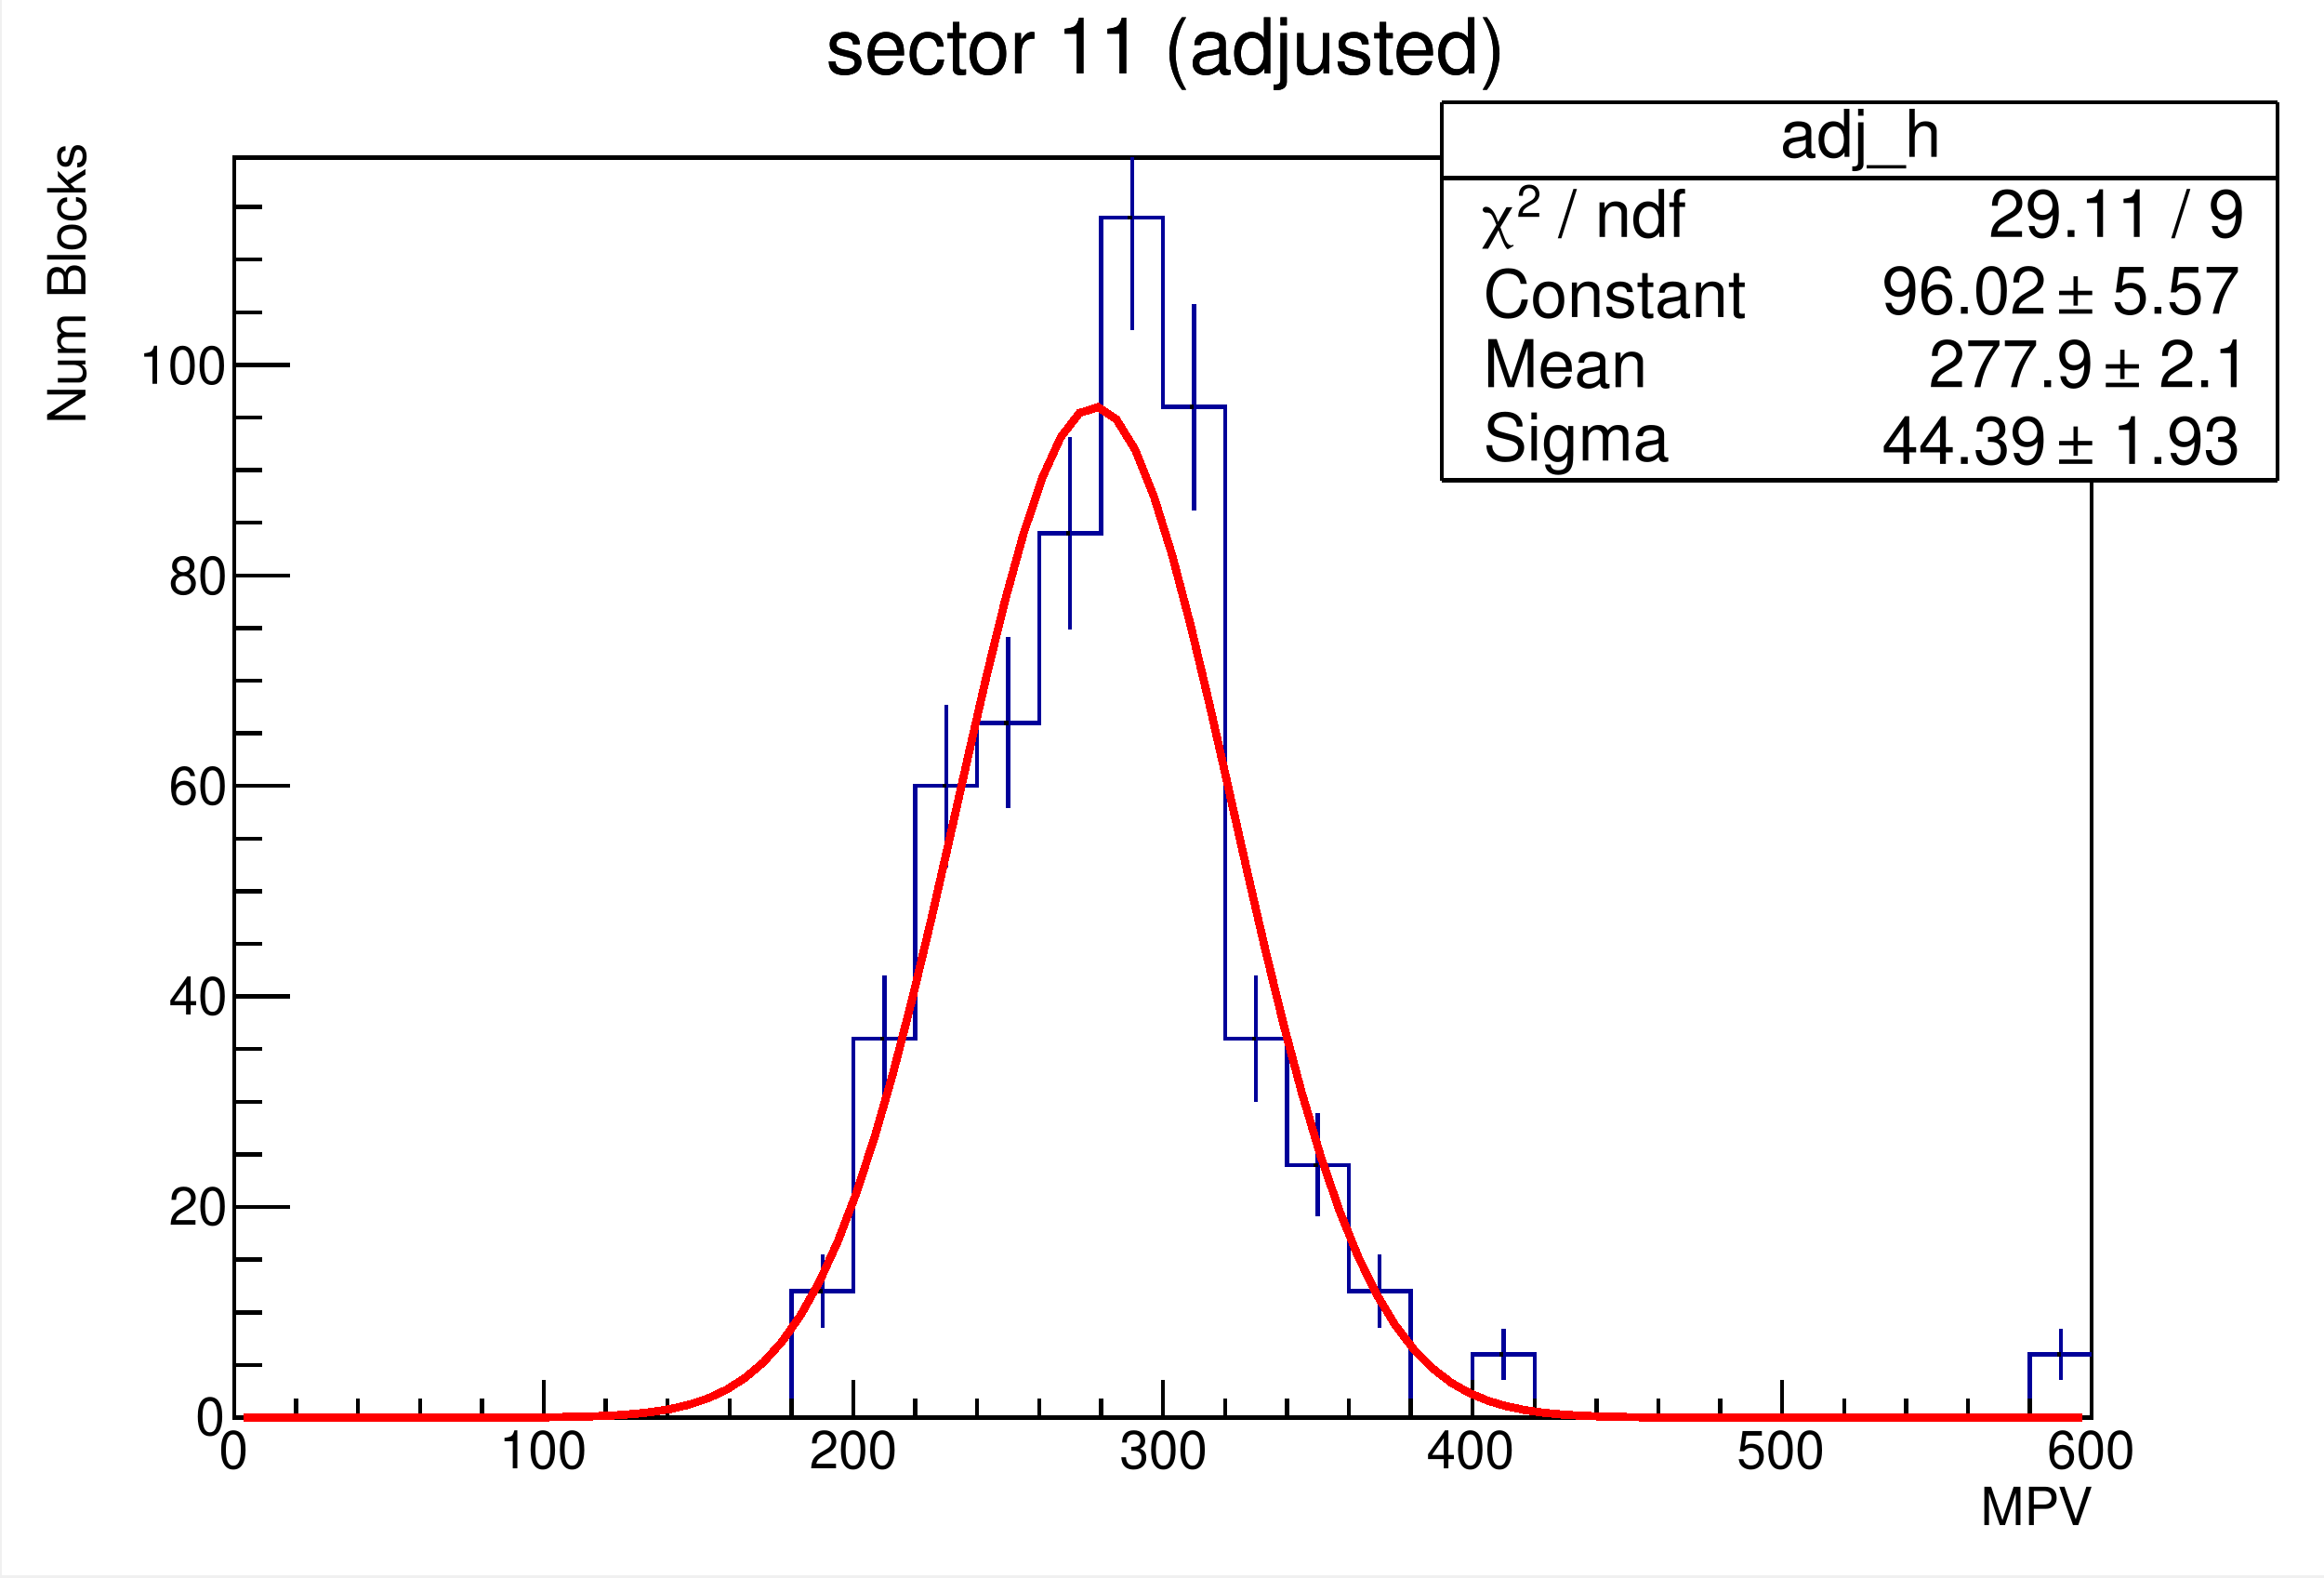
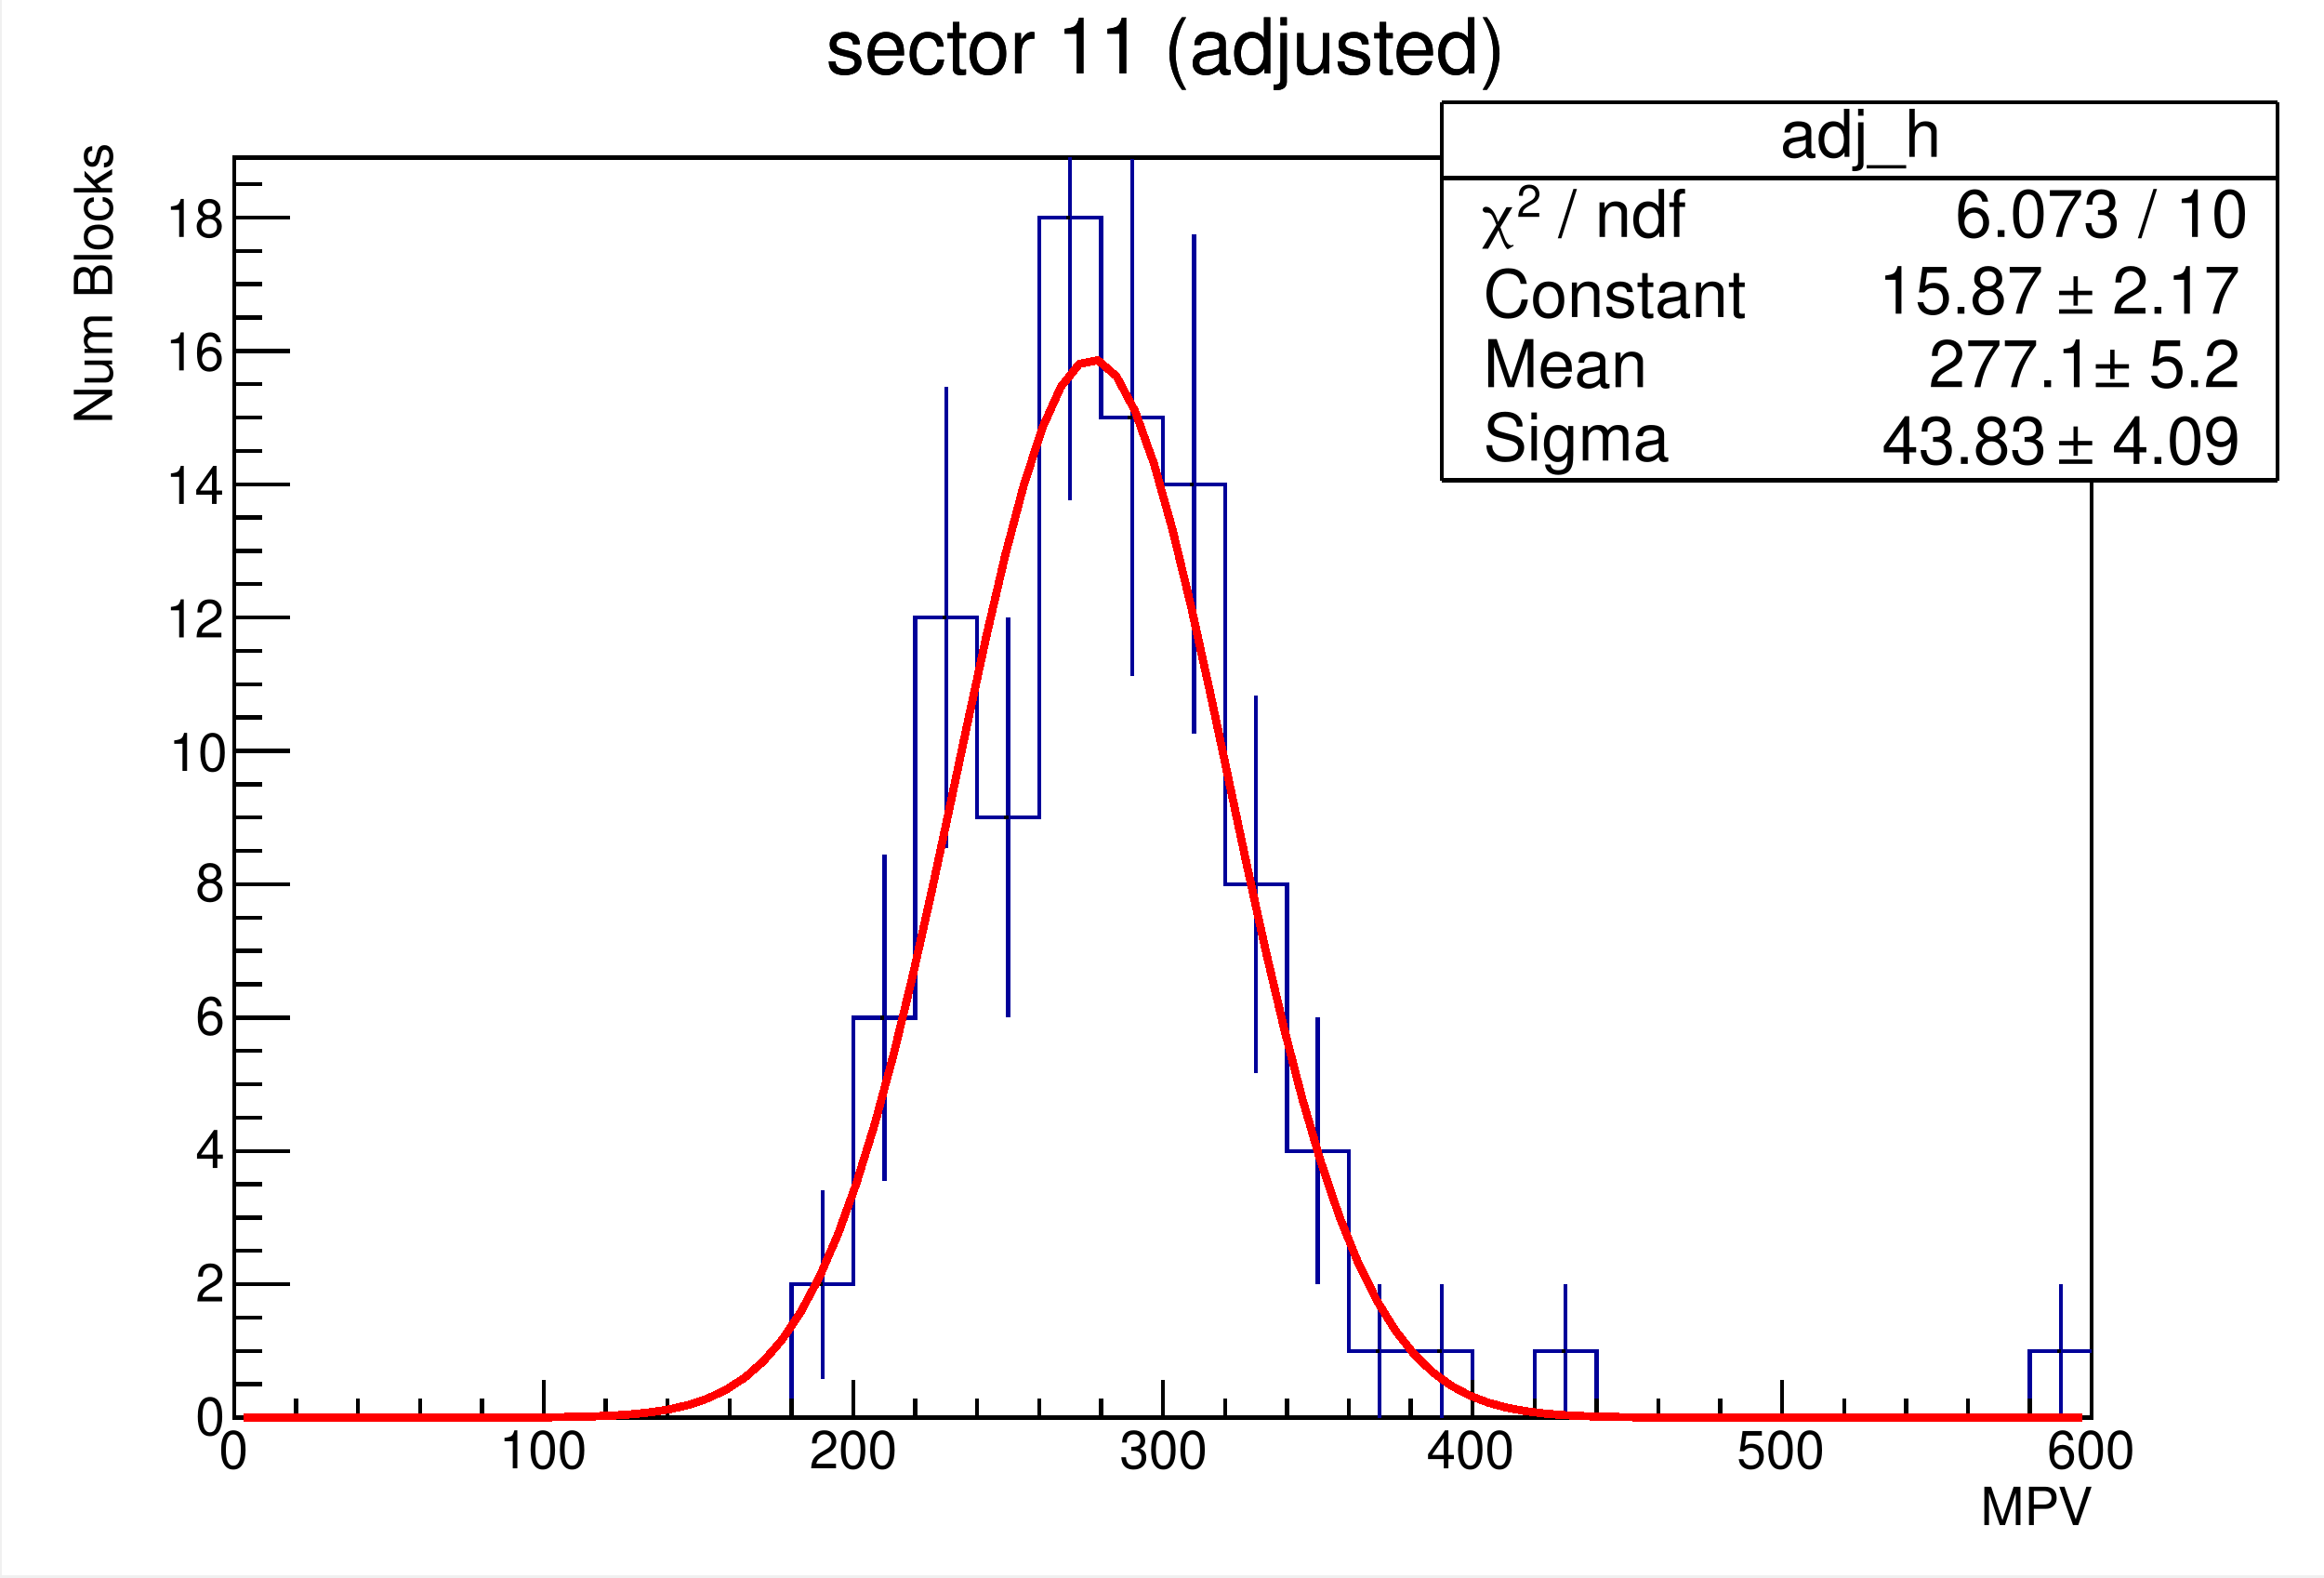
<svg xmlns="http://www.w3.org/2000/svg" width="567.429" height="384.969" viewBox="0 0 567.429 384.969" shape-rendering="crispEdges">
  <defs>
</defs>
  <rect x="0.5" y="0" width="566.929" height="384.469" fill="white" />
  <rect x="57.193" y="38.447" width="453.543" height="307.575" fill="white" />
  <rect x="57.193" y="38.447" width="453.543" height="307.575" fill="none" stroke="black" />
-   <path d="M57.193,346.022h 136.063v -30.835h 15.118v -61.669h 15.118v -61.669h 15.118v -15.417h 15.118v -46.252h 15.118v -77.087h 15.118v 46.252h 15.118v 154.173h 15.118v 30.835h 15.118v 30.835h 15.118v 30.835h 15.118v -15.417h  15.118v 15.417h 120.945v -15.417h 15.118" fill="none" stroke="#000099" />
-   <path d="M59.461,346.022h 63.496l 4.535, -0.042l 4.535, -0.031l 4.535, -0.052l 4.535, -0.085l 4.535, -0.135l 4.535, -0.213l 4.535, -0.328l 4.535, -0.496l 4.535, -0.734l 4.535, -1.065l 4.535,  -1.515l 4.535, -2.112l 4.535, -2.883l 4.535, -3.854l 4.535, -5.043l 4.535, -6.459l 4.535, -8.093l 4.535, -9.914l 4.535, -11.867l 4.535, -13.87l 4.535, -15.812l 4.535, -17.563l 4.535, -18.975l 4.535,  -19.899l 4.535, -20.194l 4.535, -19.749l 4.535, -18.489l 4.535, -16.398l 4.535, -13.516l 4.535, -9.949l 4.535, -5.859l 4.535, -1.455l 4.535, 3.029l 4.535, 7.348l 4.535, 11.276" fill="none" stroke="#ff0000" stroke-width="2" />
-   <path d="M281.697,121.027l 4.535, 14.617l 4.535, 17.229l 4.535, 19.029l 4.535, 19.996l 4.535, 20.17l 4.535, 19.638l 4.535, 18.526l 4.535, 16.977l 4.535, 15.142l 4.535, 13.164l 4.535, 11.168l 4.535, 9.253l 4.535,  7.494l 4.535, 5.934l 4.535, 4.598l 4.535, 3.487l 4.535, 2.589l 4.535, 1.883l 4.535, 1.341l 4.535, 0.936l 4.535, 0.641l 4.535, 0.43l 4.535, 0.282l 4.535, 0.182l 4.535, 0.115l 4.535, 0.071l  4.535, 0.043l 4.535, 0.026l 4.535, 0.034h 90.709" fill="none" stroke="#ff0000" stroke-width="2" />
+   <path d="M57.193,346.022h 136.063v -32.548h 15.118v -65.095h 15.118v -97.643h 15.118v 48.822h 15.118v -146.464h 15.118v 48.822h 15.118v 16.274h 15.118v 97.643h 15.118v 65.095h 15.118v 48.822h 30.236v 16.274h 15.118v -16.274h  15.118v 16.274h 105.827v -16.274h 15.118" fill="none" stroke="#000099" />
+   <path d="M59.461,346.022h 63.496l 4.535, -0.038l 4.535, -0.029l 4.535, -0.049l 4.535, -0.081l 4.535, -0.131l 4.535, -0.207l 4.535, -0.323l 4.535, -0.492l 4.535, -0.734l 4.535, -1.073l 4.535,  -1.538l 4.535, -2.158l 4.535, -2.964l 4.535, -3.985l 4.535, -5.242l 4.535, -6.746l 4.535, -8.487l 4.535, -10.434l 4.535, -12.528l 4.535, -14.678l 4.535, -16.765l 4.535, -18.643l 4.535, -20.151l 4.535,  -21.124l 4.535, -21.409l 4.535, -20.883l 4.535, -19.468l 4.535, -17.151l 4.535, -13.981l 4.535, -10.081l 4.535, -5.637l 4.535, -0.881l 4.535, 3.923l 4.535, 8.51l 4.535, 12.633" fill="none" stroke="#ff0000" stroke-width="2" />
+   <path d="M281.697,112.996l 4.535, 16.087l 4.535, 18.726l 4.535, 20.471l 4.535, 21.316l 4.535, 21.315l 4.535, 20.577l 4.535, 19.246l 4.535, 17.483l 4.535, 15.455l 4.535, 13.312l 4.535, 11.186l 4.535, 9.177l 4.535,  7.355l 4.535, 5.763l 4.535, 4.416l 4.535, 3.31l 4.535, 2.429l 4.535, 1.745l 4.535, 1.227l 4.535, 0.845l 4.535, 0.57l 4.535, 0.377l 4.535, 0.244l 4.535, 0.155l 4.535, 0.096l 4.535, 0.059l  4.535, 0.035l 4.535, 0.047h 95.244" fill="none" stroke="#ff0000" stroke-width="2" />
  <path d="M503.933,346.022h 4.535" fill="none" stroke="#ff0000" stroke-width="2" />
  <path d="M57.193,346.022h 453.543" fill="none" stroke="black" />
  <path d="M57.193,336.795v 9.227" fill="none" stroke="black" />
  <path d="M72.311,341.409v 4.614" fill="none" stroke="black" />
  <path d="M87.429,341.409v 4.614" fill="none" stroke="black" />
  <path d="M102.547,341.409v 4.614" fill="none" stroke="black" />
  <path d="M117.665,341.409v 4.614" fill="none" stroke="black" />
  <path d="M132.783,336.795v 9.227" fill="none" stroke="black" />
  <path d="M147.902,341.409v 4.614" fill="none" stroke="black" />
  <path d="M163.02,341.409v 4.614" fill="none" stroke="black" />
  <path d="M178.138,341.409v 4.614" fill="none" stroke="black" />
  <path d="M193.256,341.409v 4.614" fill="none" stroke="black" />
  <path d="M208.374,336.795v 9.227" fill="none" stroke="black" />
  <path d="M223.492,341.409v 4.614" fill="none" stroke="black" />
  <path d="M238.61,341.409v 4.614" fill="none" stroke="black" />
  <path d="M253.728,341.409v 4.614" fill="none" stroke="black" />
  <path d="M268.846,341.409v 4.614" fill="none" stroke="black" />
  <path d="M283.965,336.795v 9.227" fill="none" stroke="black" />
  <path d="M299.083,341.409v 4.614" fill="none" stroke="black" />
  <path d="M314.201,341.409v 4.614" fill="none" stroke="black" />
  <path d="M329.319,341.409v 4.614" fill="none" stroke="black" />
  <path d="M344.437,341.409v 4.614" fill="none" stroke="black" />
  <path d="M359.555,336.795v 9.227" fill="none" stroke="black" />
  <path d="M374.673,341.409v 4.614" fill="none" stroke="black" />
  <path d="M389.791,341.409v 4.614" fill="none" stroke="black" />
  <path d="M404.909,341.409v 4.614" fill="none" stroke="black" />
  <path d="M420.028,341.409v 4.614" fill="none" stroke="black" />
  <path d="M435.146,336.795v 9.227" fill="none" stroke="black" />
  <path d="M450.264,341.409v 4.614" fill="none" stroke="black" />
  <path d="M465.382,341.409v 4.614" fill="none" stroke="black" />
  <path d="M480.5,341.409v 4.614" fill="none" stroke="black" />
  <path d="M495.618,341.409v 4.614" fill="none" stroke="black" />
  <path d="M510.736,336.795v 9.227" fill="none" stroke="black" />
  <text xml:space="preserve" x="53.446" y="358.403" fill="black" font-size="12.845" font-family="Helvetica">0</text>
  <text xml:space="preserve" x="121.868" y="358.403" fill="black" font-size="12.845" font-family="Helvetica">100</text>
  <text xml:space="preserve" x="197.622" y="358.403" fill="black" font-size="12.845" font-family="Helvetica">200</text>
  <text xml:space="preserve" x="273.375" y="358.403" fill="black" font-size="12.845" font-family="Helvetica">300</text>
  <text xml:space="preserve" x="348.314" y="358.403" fill="black" font-size="12.845" font-family="Helvetica">400</text>
  <text xml:space="preserve" x="424.068" y="358.403" fill="black" font-size="12.845" font-family="Helvetica">500</text>
  <text xml:space="preserve" x="499.821" y="358.403" fill="black" font-size="12.845" font-family="Helvetica">600</text>
  <text xml:space="preserve" x="483.53" y="372.251" fill="black" font-size="12.845" font-family="Helvetica">MPV</text>
  <path d="M57.193,346.022v -307.575" fill="none" stroke="black" />
  <path d="M70.799,346.022h -13.606" fill="none" stroke="black" />
-   <path d="M63.996,333.174h -6.803" fill="none" stroke="black" />
-   <path d="M63.996,320.327h -6.803" fill="none" stroke="black" />
-   <path d="M63.996,307.479h -6.803" fill="none" stroke="black" />
-   <path d="M70.799,294.631h -13.606" fill="none" stroke="black" />
-   <path d="M63.996,281.783h -6.803" fill="none" stroke="black" />
-   <path d="M63.996,268.936h -6.803" fill="none" stroke="black" />
-   <path d="M63.996,256.088h -6.803" fill="none" stroke="black" />
-   <path d="M70.799,243.24h -13.606" fill="none" stroke="black" />
-   <path d="M63.996,230.392h -6.803" fill="none" stroke="black" />
-   <path d="M63.996,217.545h -6.803" fill="none" stroke="black" />
-   <path d="M63.996,204.697h -6.803" fill="none" stroke="black" />
-   <path d="M70.799,191.849h -13.606" fill="none" stroke="black" />
-   <path d="M63.996,179.001h -6.803" fill="none" stroke="black" />
-   <path d="M63.996,166.154h -6.803" fill="none" stroke="black" />
-   <path d="M63.996,153.306h -6.803" fill="none" stroke="black" />
-   <path d="M70.799,140.458h -13.606" fill="none" stroke="black" />
-   <path d="M63.996,127.61h -6.803" fill="none" stroke="black" />
-   <path d="M63.996,114.763h -6.803" fill="none" stroke="black" />
+   <path d="M63.996,337.885h -6.803" fill="none" stroke="black" />
+   <path d="M63.996,329.748h -6.803" fill="none" stroke="black" />
+   <path d="M63.996,321.612h -6.803" fill="none" stroke="black" />
+   <path d="M70.799,313.475h -13.606" fill="none" stroke="black" />
+   <path d="M63.996,305.338h -6.803" fill="none" stroke="black" />
+   <path d="M63.996,297.201h -6.803" fill="none" stroke="black" />
+   <path d="M63.996,289.064h -6.803" fill="none" stroke="black" />
+   <path d="M70.799,280.927h -13.606" fill="none" stroke="black" />
+   <path d="M63.996,272.79h -6.803" fill="none" stroke="black" />
+   <path d="M63.996,264.653h -6.803" fill="none" stroke="black" />
+   <path d="M63.996,256.516h -6.803" fill="none" stroke="black" />
+   <path d="M70.799,248.379h -13.606" fill="none" stroke="black" />
+   <path d="M63.996,240.242h -6.803" fill="none" stroke="black" />
+   <path d="M63.996,232.105h -6.803" fill="none" stroke="black" />
+   <path d="M63.996,223.969h -6.803" fill="none" stroke="black" />
+   <path d="M70.799,215.832h -13.606" fill="none" stroke="black" />
+   <path d="M63.996,207.695h -6.803" fill="none" stroke="black" />
+   <path d="M63.996,199.558h -6.803" fill="none" stroke="black" />
+   <path d="M63.996,191.421h -6.803" fill="none" stroke="black" />
+   <path d="M70.799,183.284h -13.606" fill="none" stroke="black" />
+   <path d="M63.996,175.147h -6.803" fill="none" stroke="black" />
+   <path d="M63.996,167.01h -6.803" fill="none" stroke="black" />
+   <path d="M63.996,158.873h -6.803" fill="none" stroke="black" />
+   <path d="M70.799,150.736h -13.606" fill="none" stroke="black" />
+   <path d="M63.996,142.599h -6.803" fill="none" stroke="black" />
+   <path d="M63.996,134.462h -6.803" fill="none" stroke="black" />
+   <path d="M63.996,126.326h -6.803" fill="none" stroke="black" />
+   <path d="M70.799,118.189h -13.606" fill="none" stroke="black" />
+   <path d="M63.996,110.052h -6.803" fill="none" stroke="black" />
  <path d="M63.996,101.915h -6.803" fill="none" stroke="black" />
-   <path d="M70.799,89.067h -13.606" fill="none" stroke="black" />
-   <path d="M70.799,89.067h -13.606" fill="none" stroke="black" />
-   <path d="M63.996,76.219h -6.803" fill="none" stroke="black" />
-   <path d="M63.996,63.372h -6.803" fill="none" stroke="black" />
-   <path d="M63.996,50.524h -6.803" fill="none" stroke="black" />
+   <path d="M63.996,93.778h -6.803" fill="none" stroke="black" />
+   <path d="M70.799,85.641h -13.606" fill="none" stroke="black" />
+   <path d="M63.996,77.504h -6.803" fill="none" stroke="black" />
+   <path d="M63.996,69.367h -6.803" fill="none" stroke="black" />
+   <path d="M63.996,61.23h -6.803" fill="none" stroke="black" />
+   <path d="M70.799,53.093h -13.606" fill="none" stroke="black" />
+   <path d="M70.799,53.093h -13.606" fill="none" stroke="black" />
+   <path d="M63.996,44.956h -6.803" fill="none" stroke="black" />
  <text xml:space="preserve" x="47.744" y="350.258" fill="black" font-size="12.845" font-family="Helvetica">0</text>
-   <text xml:space="preserve" x="41.228" y="298.941" fill="black" font-size="12.845" font-family="Helvetica">20</text>
-   <text xml:space="preserve" x="41.228" y="247.624" fill="black" font-size="12.845" font-family="Helvetica">40</text>
-   <text xml:space="preserve" x="41.228" y="196.307" fill="black" font-size="12.845" font-family="Helvetica">60</text>
-   <text xml:space="preserve" x="41.228" y="144.99" fill="black" font-size="12.845" font-family="Helvetica">80</text>
-   <text xml:space="preserve" x="33.897" y="93.674" fill="black" font-size="12.845" font-family="Helvetica">100</text>
-   <g transform="rotate(-90,20.8638,103.448)">
-     <text xml:space="preserve" x="20.864" y="103.448" fill="black" font-size="12.845" font-family="Helvetica">Num Blocks</text>
+   <text xml:space="preserve" x="47.744" y="317.676" fill="black" font-size="12.845" font-family="Helvetica">2</text>
+   <text xml:space="preserve" x="47.744" y="285.094" fill="black" font-size="12.845" font-family="Helvetica">4</text>
+   <text xml:space="preserve" x="47.744" y="252.512" fill="black" font-size="12.845" font-family="Helvetica">6</text>
+   <text xml:space="preserve" x="47.744" y="219.929" fill="black" font-size="12.845" font-family="Helvetica">8</text>
+   <text xml:space="preserve" x="41.228" y="188.162" fill="black" font-size="12.845" font-family="Helvetica">10</text>
+   <text xml:space="preserve" x="40.413" y="155.58" fill="black" font-size="12.845" font-family="Helvetica">12</text>
+   <text xml:space="preserve" x="40.413" y="122.998" fill="black" font-size="12.845" font-family="Helvetica">14</text>
+   <text xml:space="preserve" x="40.413" y="90.415" fill="black" font-size="12.845" font-family="Helvetica">16</text>
+   <text xml:space="preserve" x="40.413" y="57.833" fill="black" font-size="12.845" font-family="Helvetica">18</text>
+   <g transform="rotate(-90,27.3803,103.448)">
+     <text xml:space="preserve" x="27.38" y="103.448" fill="black" font-size="12.845" font-family="Helvetica">Num Blocks</text>
  </g>
  <text xml:space="preserve" x="201.695" y="17.92" fill="black" font-size="18.794" font-family="Helvetica">sector 11 (adjusted)</text>
  <rect x="351.996" y="24.991" width="204.094" height="92.273" fill="white" />
  <path d="M351.996,117.263h 204.094" fill="none" stroke="black" />
  <path d="M556.091,117.263v -92.273" fill="none" stroke="black" />
  <path d="M556.091,24.991h -204.094" fill="none" stroke="black" />
  <path d="M351.996,24.991v 92.273" fill="none" stroke="black" />
  <text xml:space="preserve" x="434.657" y="38.284" fill="black" font-size="16.076" font-family="Helvetica">adj_h</text>
  <path d="M351.996,43.445h 204.094" fill="none" stroke="black" />
  <text xml:space="preserve" x="376.009" y="57.833" fill="black" font-size="16.076" font-family="Helvetica"> / ndf </text>
  <text xml:space="preserve" x="370.307" y="52.946" fill="black" font-size="10.884" font-family="Helvetica">2</text>
  <text xml:space="preserve" x="362.162" y="57.833" fill="black" font-size="16.076" font-family="Times">χ</text>
-   <text xml:space="preserve" x="481.086" y="57.833" fill="black" font-size="16.076" font-family="Helvetica"> 29.11 / 9</text>
+   <text xml:space="preserve" x="472.941" y="57.833" fill="black" font-size="16.076" font-family="Helvetica"> 6.073 / 10</text>
  <text xml:space="preserve" x="362.162" y="77.383" fill="black" font-size="16.076" font-family="Helvetica">Constant </text>
-   <text xml:space="preserve" x="511.225" y="76.568" fill="black" font-size="16.076" font-family="Helvetica"> 5.57</text>
+   <text xml:space="preserve" x="511.225" y="76.568" fill="black" font-size="16.076" font-family="Helvetica"> 2.17</text>
  <text xml:space="preserve" x="502.265" y="76.568" fill="black" font-size="16.076" font-family="Times">±</text>
-   <text xml:space="preserve" x="455.021" y="76.568" fill="black" font-size="16.076" font-family="Helvetica"> 96.02 </text>
+   <text xml:space="preserve" x="454.206" y="76.568" fill="black" font-size="16.076" font-family="Helvetica"> 15.87 </text>
  <text xml:space="preserve" x="362.162" y="94.488" fill="black" font-size="16.076" font-family="Helvetica">Mean     </text>
-   <text xml:space="preserve" x="522.629" y="94.488" fill="black" font-size="16.076" font-family="Helvetica"> 2.1</text>
-   <text xml:space="preserve" x="513.669" y="94.488" fill="black" font-size="16.076" font-family="Times">±</text>
-   <text xml:space="preserve" x="466.425" y="94.488" fill="black" font-size="16.076" font-family="Helvetica"> 277.9 </text>
+   <text xml:space="preserve" x="520.185" y="94.488" fill="black" font-size="16.076" font-family="Helvetica"> 5.2</text>
+   <text xml:space="preserve" x="511.225" y="94.488" fill="black" font-size="16.076" font-family="Times">±</text>
+   <text xml:space="preserve" x="466.425" y="94.488" fill="black" font-size="16.076" font-family="Helvetica"> 277.1 </text>
  <text xml:space="preserve" x="362.162" y="112.408" fill="black" font-size="16.076" font-family="Helvetica">Sigma    </text>
-   <text xml:space="preserve" x="511.225" y="113.223" fill="black" font-size="16.076" font-family="Helvetica"> 1.93</text>
+   <text xml:space="preserve" x="511.225" y="113.223" fill="black" font-size="16.076" font-family="Helvetica"> 4.09</text>
  <text xml:space="preserve" x="502.265" y="113.223" fill="black" font-size="16.076" font-family="Times">±</text>
-   <text xml:space="preserve" x="455.021" y="113.223" fill="black" font-size="16.076" font-family="Helvetica"> 44.39 </text>
+   <text xml:space="preserve" x="455.021" y="113.223" fill="black" font-size="16.076" font-family="Helvetica"> 43.83 </text>
  <g stroke="black" stroke-width="1" fill="none">
    <line x1="63.752" y1="346.022" x2="64.752" y2="346.022" />
  </g>
  <g stroke="black" stroke-width="1" fill="none">
    <line x1="78.87" y1="346.022" x2="79.87" y2="346.022" />
  </g>
  <g stroke="black" stroke-width="1" fill="none">
    <line x1="93.988" y1="346.022" x2="94.988" y2="346.022" />
  </g>
  <g stroke="black" stroke-width="1" fill="none">
    <line x1="109.106" y1="346.022" x2="110.106" y2="346.022" />
  </g>
  <g stroke="black" stroke-width="1" fill="none">
    <line x1="124.224" y1="346.022" x2="125.224" y2="346.022" />
  </g>
  <g stroke="black" stroke-width="1" fill="none">
    <line x1="139.343" y1="346.022" x2="140.343" y2="346.022" />
  </g>
  <g stroke="black" stroke-width="1" fill="none">
    <line x1="154.461" y1="346.022" x2="155.461" y2="346.022" />
  </g>
  <g stroke="black" stroke-width="1" fill="none">
    <line x1="169.579" y1="346.022" x2="170.579" y2="346.022" />
  </g>
  <g stroke="black" stroke-width="1" fill="none">
    <line x1="184.697" y1="346.022" x2="185.697" y2="346.022" />
  </g>
-   <path d="M200.815,324.089v -8.901" fill="none" stroke="#000099" />
-   <path d="M200.815,315.188v -8.901" fill="none" stroke="#000099" />
-   <path d="M193.256,315.188h 7.559" fill="none" stroke="#000099" />
-   <path d="M200.815,315.188h 7.559" fill="none" stroke="#000099" />
-   <g stroke="black" stroke-width="1" fill="none">
-     <line x1="199.815" y1="315.188" x2="200.815" y2="315.188" />
-   </g>
-   <path d="M215.933,268.936v -15.417" fill="none" stroke="#000099" />
-   <path d="M215.933,253.518v -15.417" fill="none" stroke="#000099" />
-   <path d="M208.374,253.518h 7.559" fill="none" stroke="#000099" />
-   <path d="M215.933,253.518h 7.559" fill="none" stroke="#000099" />
-   <g stroke="black" stroke-width="1" fill="none">
-     <line x1="214.933" y1="253.518" x2="215.933" y2="253.518" />
-   </g>
-   <path d="M231.051,211.753v -19.904" fill="none" stroke="#000099" />
-   <path d="M231.051,191.849v -19.904" fill="none" stroke="#000099" />
-   <path d="M223.492,191.849h 7.559" fill="none" stroke="#000099" />
-   <path d="M231.051,191.849h 7.559" fill="none" stroke="#000099" />
-   <g stroke="black" stroke-width="1" fill="none">
-     <line x1="230.051" y1="191.849" x2="231.051" y2="191.849" />
-   </g>
-   <path d="M246.169,197.307v -20.875" fill="none" stroke="#000099" />
-   <path d="M246.169,176.432v -20.875" fill="none" stroke="#000099" />
-   <path d="M238.61,176.432h 7.559" fill="none" stroke="#000099" />
-   <path d="M246.169,176.432h 7.559" fill="none" stroke="#000099" />
-   <g stroke="black" stroke-width="1" fill="none">
-     <line x1="245.169" y1="176.432" x2="246.169" y2="176.432" />
-   </g>
-   <path d="M261.287,153.73v -23.55" fill="none" stroke="#000099" />
-   <path d="M261.287,130.18v -23.55" fill="none" stroke="#000099" />
-   <path d="M253.728,130.18h 7.559" fill="none" stroke="#000099" />
-   <path d="M261.287,130.18h 7.559" fill="none" stroke="#000099" />
-   <g stroke="black" stroke-width="1" fill="none">
-     <line x1="260.287" y1="130.18" x2="261.287" y2="130.18" />
-   </g>
-   <path d="M276.406,80.529v -27.435" fill="none" stroke="#000099" />
-   <path d="M276.406,53.093v -14.646" fill="none" stroke="#000099" />
-   <path d="M268.846,53.093h 7.559" fill="none" stroke="#000099" />
-   <path d="M276.406,53.093h 7.559" fill="none" stroke="#000099" />
-   <g stroke="black" stroke-width="1" fill="none">
-     <line x1="275.406" y1="53.093" x2="276.406" y2="53.093" />
-   </g>
-   <path d="M291.524,124.522v -25.176" fill="none" stroke="#000099" />
-   <path d="M291.524,99.345v -25.176" fill="none" stroke="#000099" />
-   <path d="M283.965,99.345h 7.559" fill="none" stroke="#000099" />
-   <path d="M291.524,99.345h 7.559" fill="none" stroke="#000099" />
-   <g stroke="black" stroke-width="1" fill="none">
-     <line x1="290.524" y1="99.345" x2="291.524" y2="99.345" />
-   </g>
-   <path d="M306.642,268.936v -15.417" fill="none" stroke="#000099" />
-   <path d="M306.642,253.518v -15.417" fill="none" stroke="#000099" />
-   <path d="M299.083,253.518h 7.559" fill="none" stroke="#000099" />
-   <path d="M306.642,253.518h 7.559" fill="none" stroke="#000099" />
-   <g stroke="black" stroke-width="1" fill="none">
-     <line x1="305.642" y1="253.518" x2="306.642" y2="253.518" />
-   </g>
-   <path d="M321.76,296.941v -12.588" fill="none" stroke="#000099" />
-   <path d="M321.76,284.353v -12.588" fill="none" stroke="#000099" />
-   <path d="M314.201,284.353h 7.559" fill="none" stroke="#000099" />
-   <path d="M321.76,284.353h 7.559" fill="none" stroke="#000099" />
-   <g stroke="black" stroke-width="1" fill="none">
-     <line x1="320.76" y1="284.353" x2="321.76" y2="284.353" />
-   </g>
-   <path d="M336.878,324.089v -8.901" fill="none" stroke="#000099" />
-   <path d="M336.878,315.188v -8.901" fill="none" stroke="#000099" />
-   <path d="M329.319,315.188h 7.559" fill="none" stroke="#000099" />
-   <path d="M336.878,315.188h 7.559" fill="none" stroke="#000099" />
-   <g stroke="black" stroke-width="1" fill="none">
-     <line x1="335.878" y1="315.188" x2="336.878" y2="315.188" />
-   </g>
-   <g stroke="black" stroke-width="1" fill="none">
-     <line x1="350.996" y1="346.022" x2="351.996" y2="346.022" />
-   </g>
-   <path d="M367.114,336.899v -6.294" fill="none" stroke="#000099" />
-   <path d="M367.114,330.605v -6.294" fill="none" stroke="#000099" />
-   <path d="M359.555,330.605h 7.559" fill="none" stroke="#000099" />
-   <path d="M367.114,330.605h 7.559" fill="none" stroke="#000099" />
-   <g stroke="black" stroke-width="1" fill="none">
-     <line x1="366.114" y1="330.605" x2="367.114" y2="330.605" />
-   </g>
-   <g stroke="black" stroke-width="1" fill="none">
-     <line x1="381.232" y1="346.022" x2="382.232" y2="346.022" />
+   <path d="M200.815,336.489v -23.015" fill="none" stroke="#000099" />
+   <path d="M200.815,313.475v -23.015" fill="none" stroke="#000099" />
+   <path d="M193.256,313.475h 7.559" fill="none" stroke="#000099" />
+   <path d="M200.815,313.475h 7.559" fill="none" stroke="#000099" />
+   <g stroke="black" stroke-width="1" fill="none">
+     <line x1="199.815" y1="313.475" x2="200.815" y2="313.475" />
+   </g>
+   <path d="M215.933,288.242v -39.863" fill="none" stroke="#000099" />
+   <path d="M215.933,248.379v -39.863" fill="none" stroke="#000099" />
+   <path d="M208.374,248.379h 7.559" fill="none" stroke="#000099" />
+   <path d="M215.933,248.379h 7.559" fill="none" stroke="#000099" />
+   <g stroke="black" stroke-width="1" fill="none">
+     <line x1="214.933" y1="248.379" x2="215.933" y2="248.379" />
+   </g>
+   <path d="M231.051,207.111v -56.374" fill="none" stroke="#000099" />
+   <path d="M231.051,150.736v -56.374" fill="none" stroke="#000099" />
+   <path d="M223.492,150.736h 7.559" fill="none" stroke="#000099" />
+   <path d="M231.051,150.736h 7.559" fill="none" stroke="#000099" />
+   <g stroke="black" stroke-width="1" fill="none">
+     <line x1="230.051" y1="150.736" x2="231.051" y2="150.736" />
+   </g>
+   <path d="M246.169,248.379v -48.822" fill="none" stroke="#000099" />
+   <path d="M246.169,199.558v -48.822" fill="none" stroke="#000099" />
+   <path d="M238.61,199.558h 7.559" fill="none" stroke="#000099" />
+   <path d="M246.169,199.558h 7.559" fill="none" stroke="#000099" />
+   <g stroke="black" stroke-width="1" fill="none">
+     <line x1="245.169" y1="199.558" x2="246.169" y2="199.558" />
+   </g>
+   <path d="M261.287,122.137v -69.044" fill="none" stroke="#000099" />
+   <path d="M261.287,53.093v -14.646" fill="none" stroke="#000099" />
+   <path d="M253.728,53.093h 7.559" fill="none" stroke="#000099" />
+   <path d="M261.287,53.093h 7.559" fill="none" stroke="#000099" />
+   <g stroke="black" stroke-width="1" fill="none">
+     <line x1="260.287" y1="53.093" x2="261.287" y2="53.093" />
+   </g>
+   <path d="M276.406,164.943v -63.028" fill="none" stroke="#000099" />
+   <path d="M276.406,101.915v -63.028" fill="none" stroke="#000099" />
+   <path d="M268.846,101.915h 7.559" fill="none" stroke="#000099" />
+   <path d="M276.406,101.915h 7.559" fill="none" stroke="#000099" />
+   <g stroke="black" stroke-width="1" fill="none">
+     <line x1="275.406" y1="101.915" x2="276.406" y2="101.915" />
+   </g>
+   <path d="M291.524,179.08v -60.891" fill="none" stroke="#000099" />
+   <path d="M291.524,118.189v -60.891" fill="none" stroke="#000099" />
+   <path d="M283.965,118.189h 7.559" fill="none" stroke="#000099" />
+   <path d="M291.524,118.189h 7.559" fill="none" stroke="#000099" />
+   <g stroke="black" stroke-width="1" fill="none">
+     <line x1="290.524" y1="118.189" x2="291.524" y2="118.189" />
+   </g>
+   <path d="M306.642,261.861v -46.029" fill="none" stroke="#000099" />
+   <path d="M306.642,215.832v -46.029" fill="none" stroke="#000099" />
+   <path d="M299.083,215.832h 7.559" fill="none" stroke="#000099" />
+   <path d="M306.642,215.832h 7.559" fill="none" stroke="#000099" />
+   <g stroke="black" stroke-width="1" fill="none">
+     <line x1="305.642" y1="215.832" x2="306.642" y2="215.832" />
+   </g>
+   <path d="M321.76,313.475v -32.548" fill="none" stroke="#000099" />
+   <path d="M321.76,280.927v -32.548" fill="none" stroke="#000099" />
+   <path d="M314.201,280.927h 7.559" fill="none" stroke="#000099" />
+   <path d="M321.76,280.927h 7.559" fill="none" stroke="#000099" />
+   <g stroke="black" stroke-width="1" fill="none">
+     <line x1="320.76" y1="280.927" x2="321.76" y2="280.927" />
+   </g>
+   <path d="M336.878,346.022v -16.274" fill="none" stroke="#000099" />
+   <path d="M336.878,329.748v -16.274" fill="none" stroke="#000099" />
+   <path d="M329.319,329.748h 7.559" fill="none" stroke="#000099" />
+   <path d="M336.878,329.748h 7.559" fill="none" stroke="#000099" />
+   <g stroke="black" stroke-width="1" fill="none">
+     <line x1="335.878" y1="329.748" x2="336.878" y2="329.748" />
+   </g>
+   <path d="M351.996,346.022v -16.274" fill="none" stroke="#000099" />
+   <path d="M351.996,329.748v -16.274" fill="none" stroke="#000099" />
+   <path d="M344.437,329.748h 7.559" fill="none" stroke="#000099" />
+   <path d="M351.996,329.748h 7.559" fill="none" stroke="#000099" />
+   <g stroke="black" stroke-width="1" fill="none">
+     <line x1="350.996" y1="329.748" x2="351.996" y2="329.748" />
+   </g>
+   <g stroke="black" stroke-width="1" fill="none">
+     <line x1="366.114" y1="346.022" x2="367.114" y2="346.022" />
+   </g>
+   <path d="M382.232,346.022v -16.274" fill="none" stroke="#000099" />
+   <path d="M382.232,329.748v -16.274" fill="none" stroke="#000099" />
+   <path d="M374.673,329.748h 7.559" fill="none" stroke="#000099" />
+   <path d="M382.232,329.748h 7.559" fill="none" stroke="#000099" />
+   <g stroke="black" stroke-width="1" fill="none">
+     <line x1="381.232" y1="329.748" x2="382.232" y2="329.748" />
  </g>
  <g stroke="black" stroke-width="1" fill="none">
    <line x1="396.35" y1="346.022" x2="397.35" y2="346.022" />
  </g>
  <g stroke="black" stroke-width="1" fill="none">
    <line x1="411.469" y1="346.022" x2="412.469" y2="346.022" />
  </g>
  <g stroke="black" stroke-width="1" fill="none">
    <line x1="426.587" y1="346.022" x2="427.587" y2="346.022" />
  </g>
  <g stroke="black" stroke-width="1" fill="none">
    <line x1="441.705" y1="346.022" x2="442.705" y2="346.022" />
  </g>
  <g stroke="black" stroke-width="1" fill="none">
    <line x1="456.823" y1="346.022" x2="457.823" y2="346.022" />
  </g>
  <g stroke="black" stroke-width="1" fill="none">
    <line x1="471.941" y1="346.022" x2="472.941" y2="346.022" />
  </g>
  <g stroke="black" stroke-width="1" fill="none">
    <line x1="487.059" y1="346.022" x2="488.059" y2="346.022" />
  </g>
-   <path d="M503.177,336.899v -6.294" fill="none" stroke="#000099" />
-   <path d="M503.177,330.605v -6.294" fill="none" stroke="#000099" />
-   <path d="M495.618,330.605h 7.559" fill="none" stroke="#000099" />
-   <path d="M503.177,330.605h 7.559" fill="none" stroke="#000099" />
-   <g stroke="black" stroke-width="1" fill="none">
-     <line x1="502.177" y1="330.605" x2="503.177" y2="330.605" />
-   </g>
-   <path d="M59.461,346.022h 63.496l 4.535, -0.042l 4.535, -0.031l 4.535, -0.052l 4.535, -0.085l 4.535, -0.135l 4.535, -0.213l 4.535, -0.328l 4.535, -0.496l 4.535, -0.734l 4.535, -1.065l 4.535,  -1.515l 4.535, -2.112l 4.535, -2.883l 4.535, -3.854l 4.535, -5.043l 4.535, -6.459l 4.535, -8.093l 4.535, -9.914l 4.535, -11.867l 4.535, -13.87l 4.535, -15.812l 4.535, -17.563l 4.535, -18.975l 4.535,  -19.899l 4.535, -20.194l 4.535, -19.749l 4.535, -18.489l 4.535, -16.398l 4.535, -13.516l 4.535, -9.949l 4.535, -5.859l 4.535, -1.455l 4.535, 3.029l 4.535, 7.348l 4.535, 11.276" fill="none" stroke="#ff0000" stroke-width="2" />
-   <path d="M281.697,121.027l 4.535, 14.617l 4.535, 17.229l 4.535, 19.029l 4.535, 19.996l 4.535, 20.17l 4.535, 19.638l 4.535, 18.526l 4.535, 16.977l 4.535, 15.142l 4.535, 13.164l 4.535, 11.168l 4.535, 9.253l 4.535,  7.494l 4.535, 5.934l 4.535, 4.598l 4.535, 3.487l 4.535, 2.589l 4.535, 1.883l 4.535, 1.341l 4.535, 0.936l 4.535, 0.641l 4.535, 0.43l 4.535, 0.282l 4.535, 0.182l 4.535, 0.115l 4.535, 0.071l  4.535, 0.043l 4.535, 0.026l 4.535, 0.034h 90.709" fill="none" stroke="#ff0000" stroke-width="2" />
+   <path d="M503.177,346.022v -16.274" fill="none" stroke="#000099" />
+   <path d="M503.177,329.748v -16.274" fill="none" stroke="#000099" />
+   <path d="M495.618,329.748h 7.559" fill="none" stroke="#000099" />
+   <path d="M503.177,329.748h 7.559" fill="none" stroke="#000099" />
+   <g stroke="black" stroke-width="1" fill="none">
+     <line x1="502.177" y1="329.748" x2="503.177" y2="329.748" />
+   </g>
+   <path d="M59.461,346.022h 63.496l 4.535, -0.038l 4.535, -0.029l 4.535, -0.049l 4.535, -0.081l 4.535, -0.131l 4.535, -0.207l 4.535, -0.323l 4.535, -0.492l 4.535, -0.734l 4.535, -1.073l 4.535,  -1.538l 4.535, -2.158l 4.535, -2.964l 4.535, -3.985l 4.535, -5.242l 4.535, -6.746l 4.535, -8.487l 4.535, -10.434l 4.535, -12.528l 4.535, -14.678l 4.535, -16.765l 4.535, -18.643l 4.535, -20.151l 4.535,  -21.124l 4.535, -21.409l 4.535, -20.883l 4.535, -19.468l 4.535, -17.151l 4.535, -13.981l 4.535, -10.081l 4.535, -5.637l 4.535, -0.881l 4.535, 3.923l 4.535, 8.51l 4.535, 12.633" fill="none" stroke="#ff0000" stroke-width="2" />
+   <path d="M281.697,112.996l 4.535, 16.087l 4.535, 18.726l 4.535, 20.471l 4.535, 21.316l 4.535, 21.315l 4.535, 20.577l 4.535, 19.246l 4.535, 17.483l 4.535, 15.455l 4.535, 13.312l 4.535, 11.186l 4.535, 9.177l 4.535,  7.355l 4.535, 5.763l 4.535, 4.416l 4.535, 3.31l 4.535, 2.429l 4.535, 1.745l 4.535, 1.227l 4.535, 0.845l 4.535, 0.57l 4.535, 0.377l 4.535, 0.244l 4.535, 0.155l 4.535, 0.096l 4.535, 0.059l  4.535, 0.035l 4.535, 0.047h 95.244" fill="none" stroke="#ff0000" stroke-width="2" />
  <path d="M503.933,346.022h 4.535" fill="none" stroke="#ff0000" stroke-width="2" />
  <rect x="351.996" y="24.991" width="204.094" height="92.273" fill="white" />
  <path d="M351.996,117.263h 204.094" fill="none" stroke="black" />
  <path d="M556.091,117.263v -92.273" fill="none" stroke="black" />
  <path d="M556.091,24.991h -204.094" fill="none" stroke="black" />
  <path d="M351.996,24.991v 92.273" fill="none" stroke="black" />
  <text xml:space="preserve" x="434.657" y="38.284" fill="black" font-size="16.076" font-family="Helvetica">adj_h</text>
  <path d="M351.996,43.445h 204.094" fill="none" stroke="black" />
  <text xml:space="preserve" x="376.009" y="57.833" fill="black" font-size="16.076" font-family="Helvetica"> / ndf </text>
  <text xml:space="preserve" x="370.307" y="52.946" fill="black" font-size="10.884" font-family="Helvetica">2</text>
  <text xml:space="preserve" x="362.162" y="57.833" fill="black" font-size="16.076" font-family="Times">χ</text>
-   <text xml:space="preserve" x="481.086" y="57.833" fill="black" font-size="16.076" font-family="Helvetica"> 29.11 / 9</text>
+   <text xml:space="preserve" x="472.941" y="57.833" fill="black" font-size="16.076" font-family="Helvetica"> 6.073 / 10</text>
  <text xml:space="preserve" x="362.162" y="77.383" fill="black" font-size="16.076" font-family="Helvetica">Constant </text>
-   <text xml:space="preserve" x="511.225" y="76.568" fill="black" font-size="16.076" font-family="Helvetica"> 5.57</text>
+   <text xml:space="preserve" x="511.225" y="76.568" fill="black" font-size="16.076" font-family="Helvetica"> 2.17</text>
  <text xml:space="preserve" x="502.265" y="76.568" fill="black" font-size="16.076" font-family="Times">±</text>
-   <text xml:space="preserve" x="455.021" y="76.568" fill="black" font-size="16.076" font-family="Helvetica"> 96.02 </text>
+   <text xml:space="preserve" x="454.206" y="76.568" fill="black" font-size="16.076" font-family="Helvetica"> 15.87 </text>
  <text xml:space="preserve" x="362.162" y="94.488" fill="black" font-size="16.076" font-family="Helvetica">Mean     </text>
-   <text xml:space="preserve" x="522.629" y="94.488" fill="black" font-size="16.076" font-family="Helvetica"> 2.1</text>
-   <text xml:space="preserve" x="513.669" y="94.488" fill="black" font-size="16.076" font-family="Times">±</text>
-   <text xml:space="preserve" x="466.425" y="94.488" fill="black" font-size="16.076" font-family="Helvetica"> 277.9 </text>
+   <text xml:space="preserve" x="520.185" y="94.488" fill="black" font-size="16.076" font-family="Helvetica"> 5.2</text>
+   <text xml:space="preserve" x="511.225" y="94.488" fill="black" font-size="16.076" font-family="Times">±</text>
+   <text xml:space="preserve" x="466.425" y="94.488" fill="black" font-size="16.076" font-family="Helvetica"> 277.1 </text>
  <text xml:space="preserve" x="362.162" y="112.408" fill="black" font-size="16.076" font-family="Helvetica">Sigma    </text>
-   <text xml:space="preserve" x="511.225" y="113.223" fill="black" font-size="16.076" font-family="Helvetica"> 1.93</text>
+   <text xml:space="preserve" x="511.225" y="113.223" fill="black" font-size="16.076" font-family="Helvetica"> 4.09</text>
  <text xml:space="preserve" x="502.265" y="113.223" fill="black" font-size="16.076" font-family="Times">±</text>
-   <text xml:space="preserve" x="455.021" y="113.223" fill="black" font-size="16.076" font-family="Helvetica"> 44.39 </text>
+   <text xml:space="preserve" x="455.021" y="113.223" fill="black" font-size="16.076" font-family="Helvetica"> 43.83 </text>
  <text xml:space="preserve" x="201.695" y="17.92" fill="black" font-size="18.794" font-family="Helvetica">sector 11 (adjusted)</text>
</svg>
